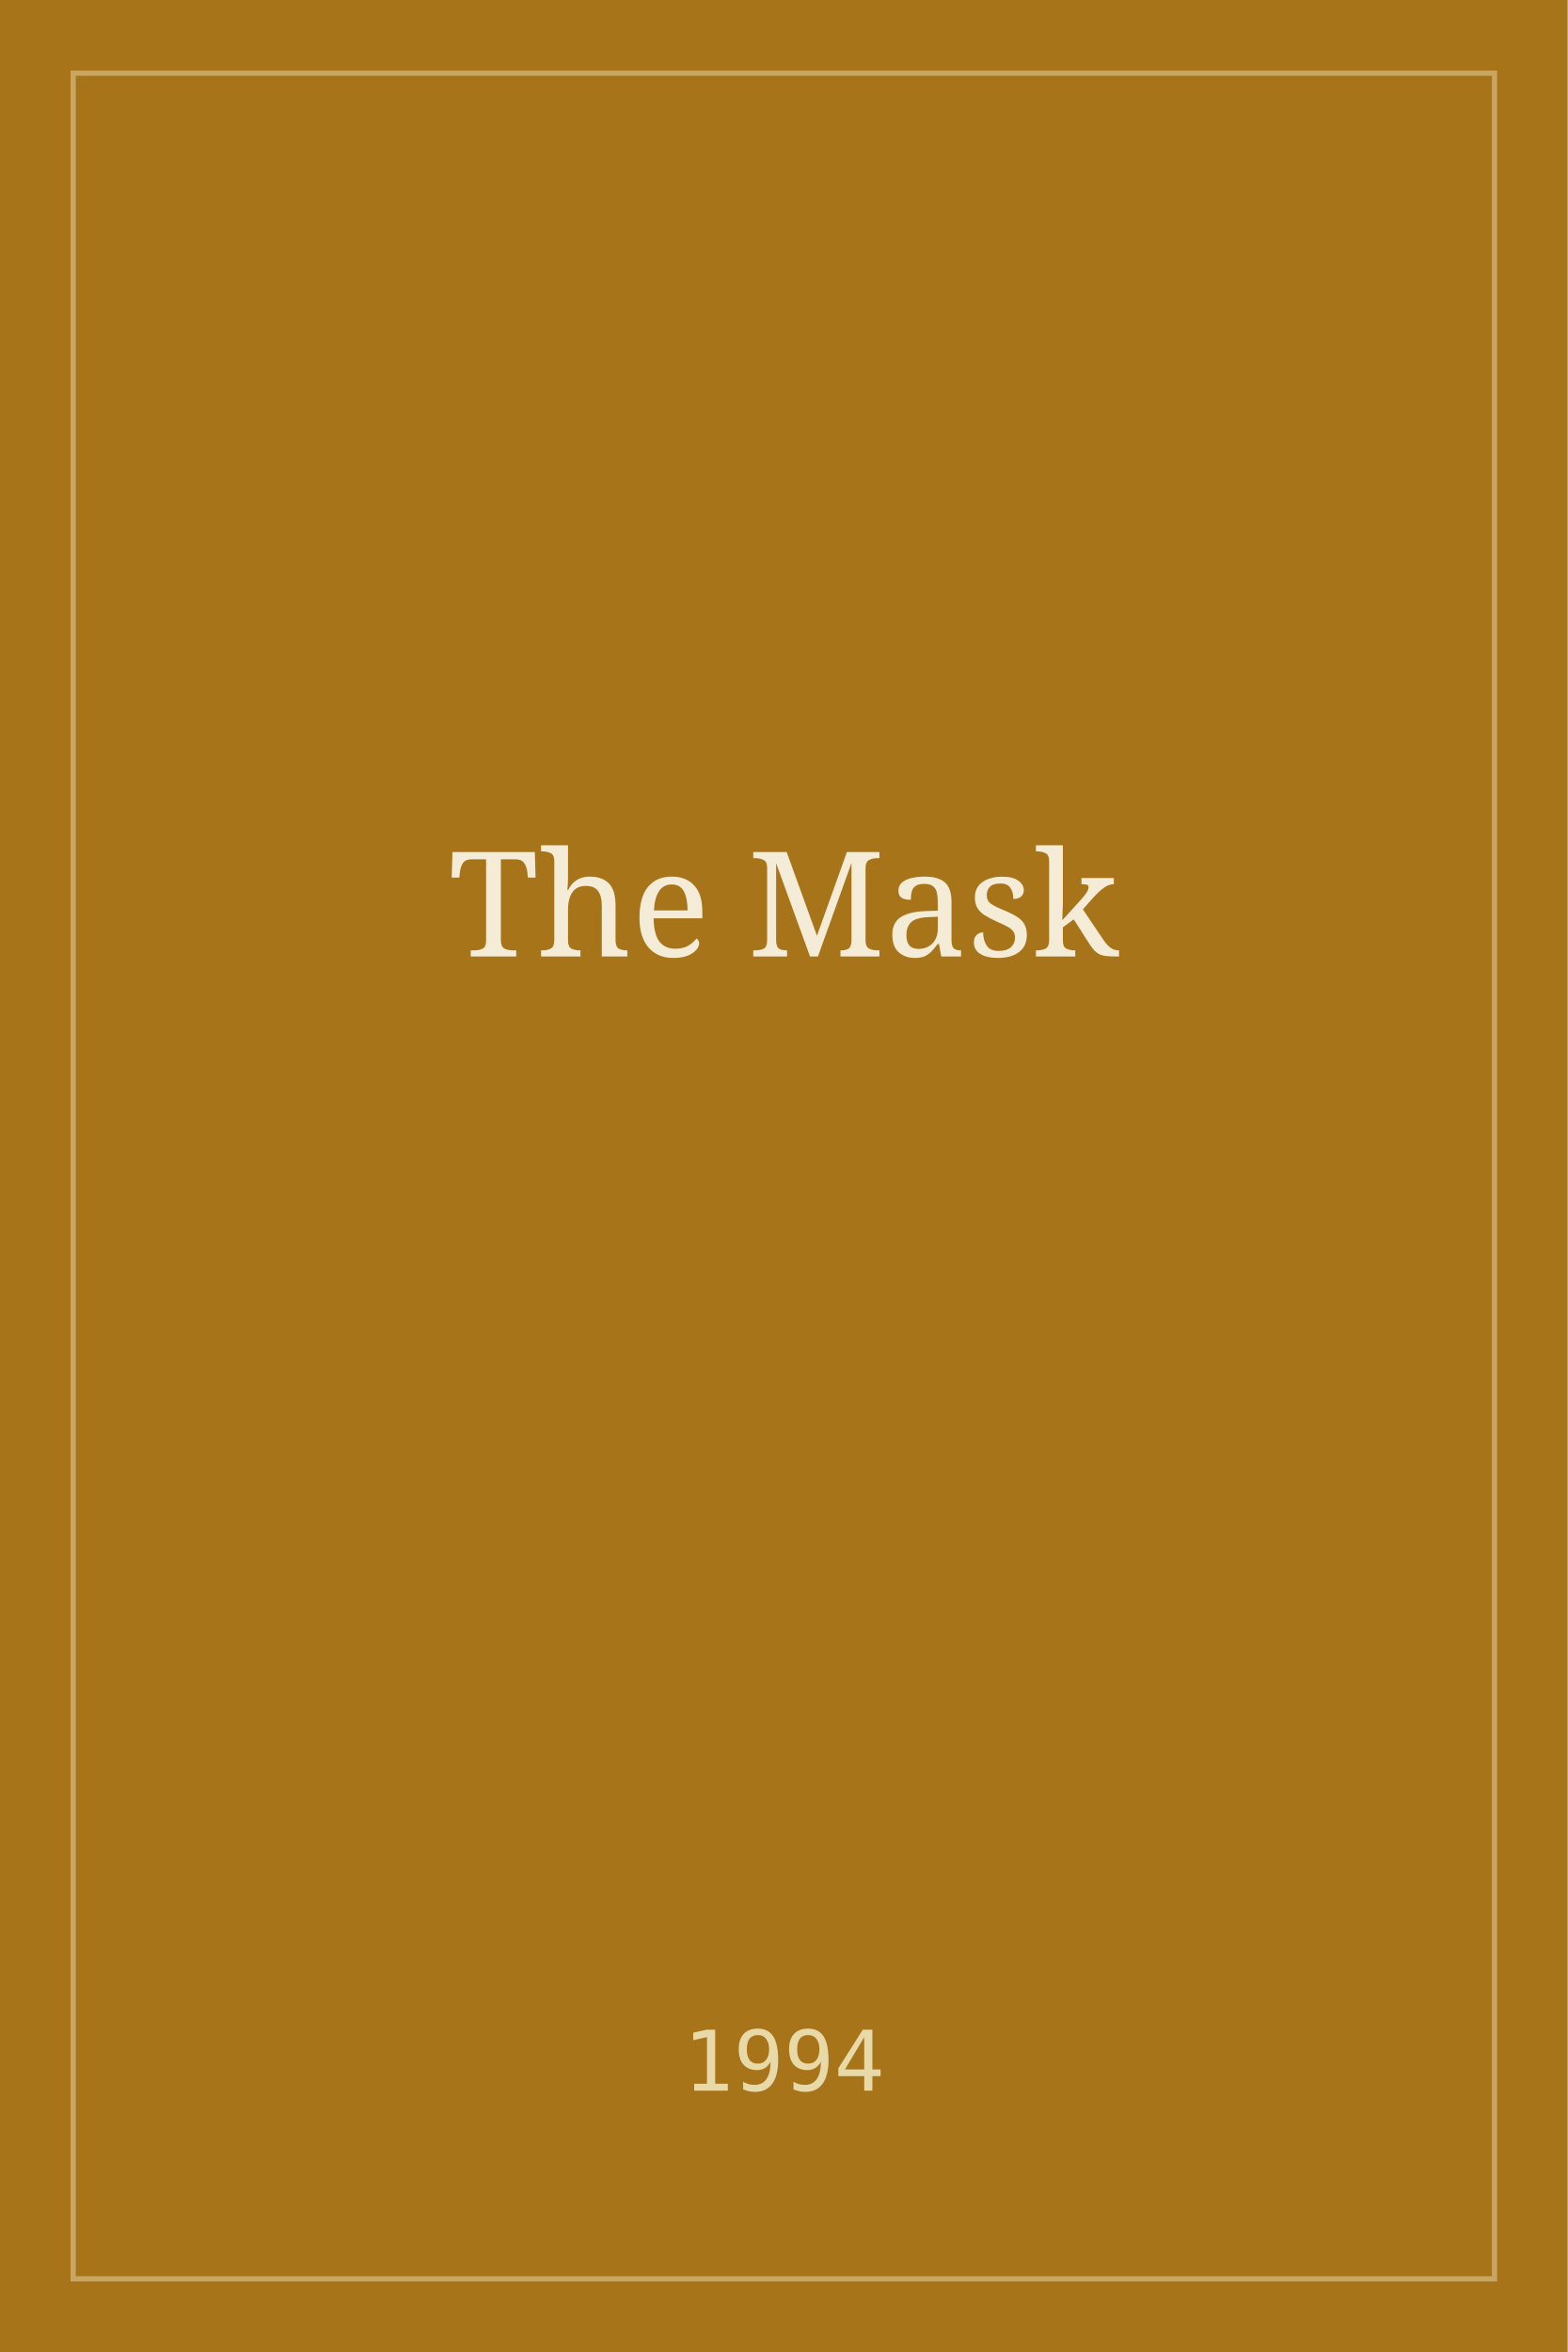
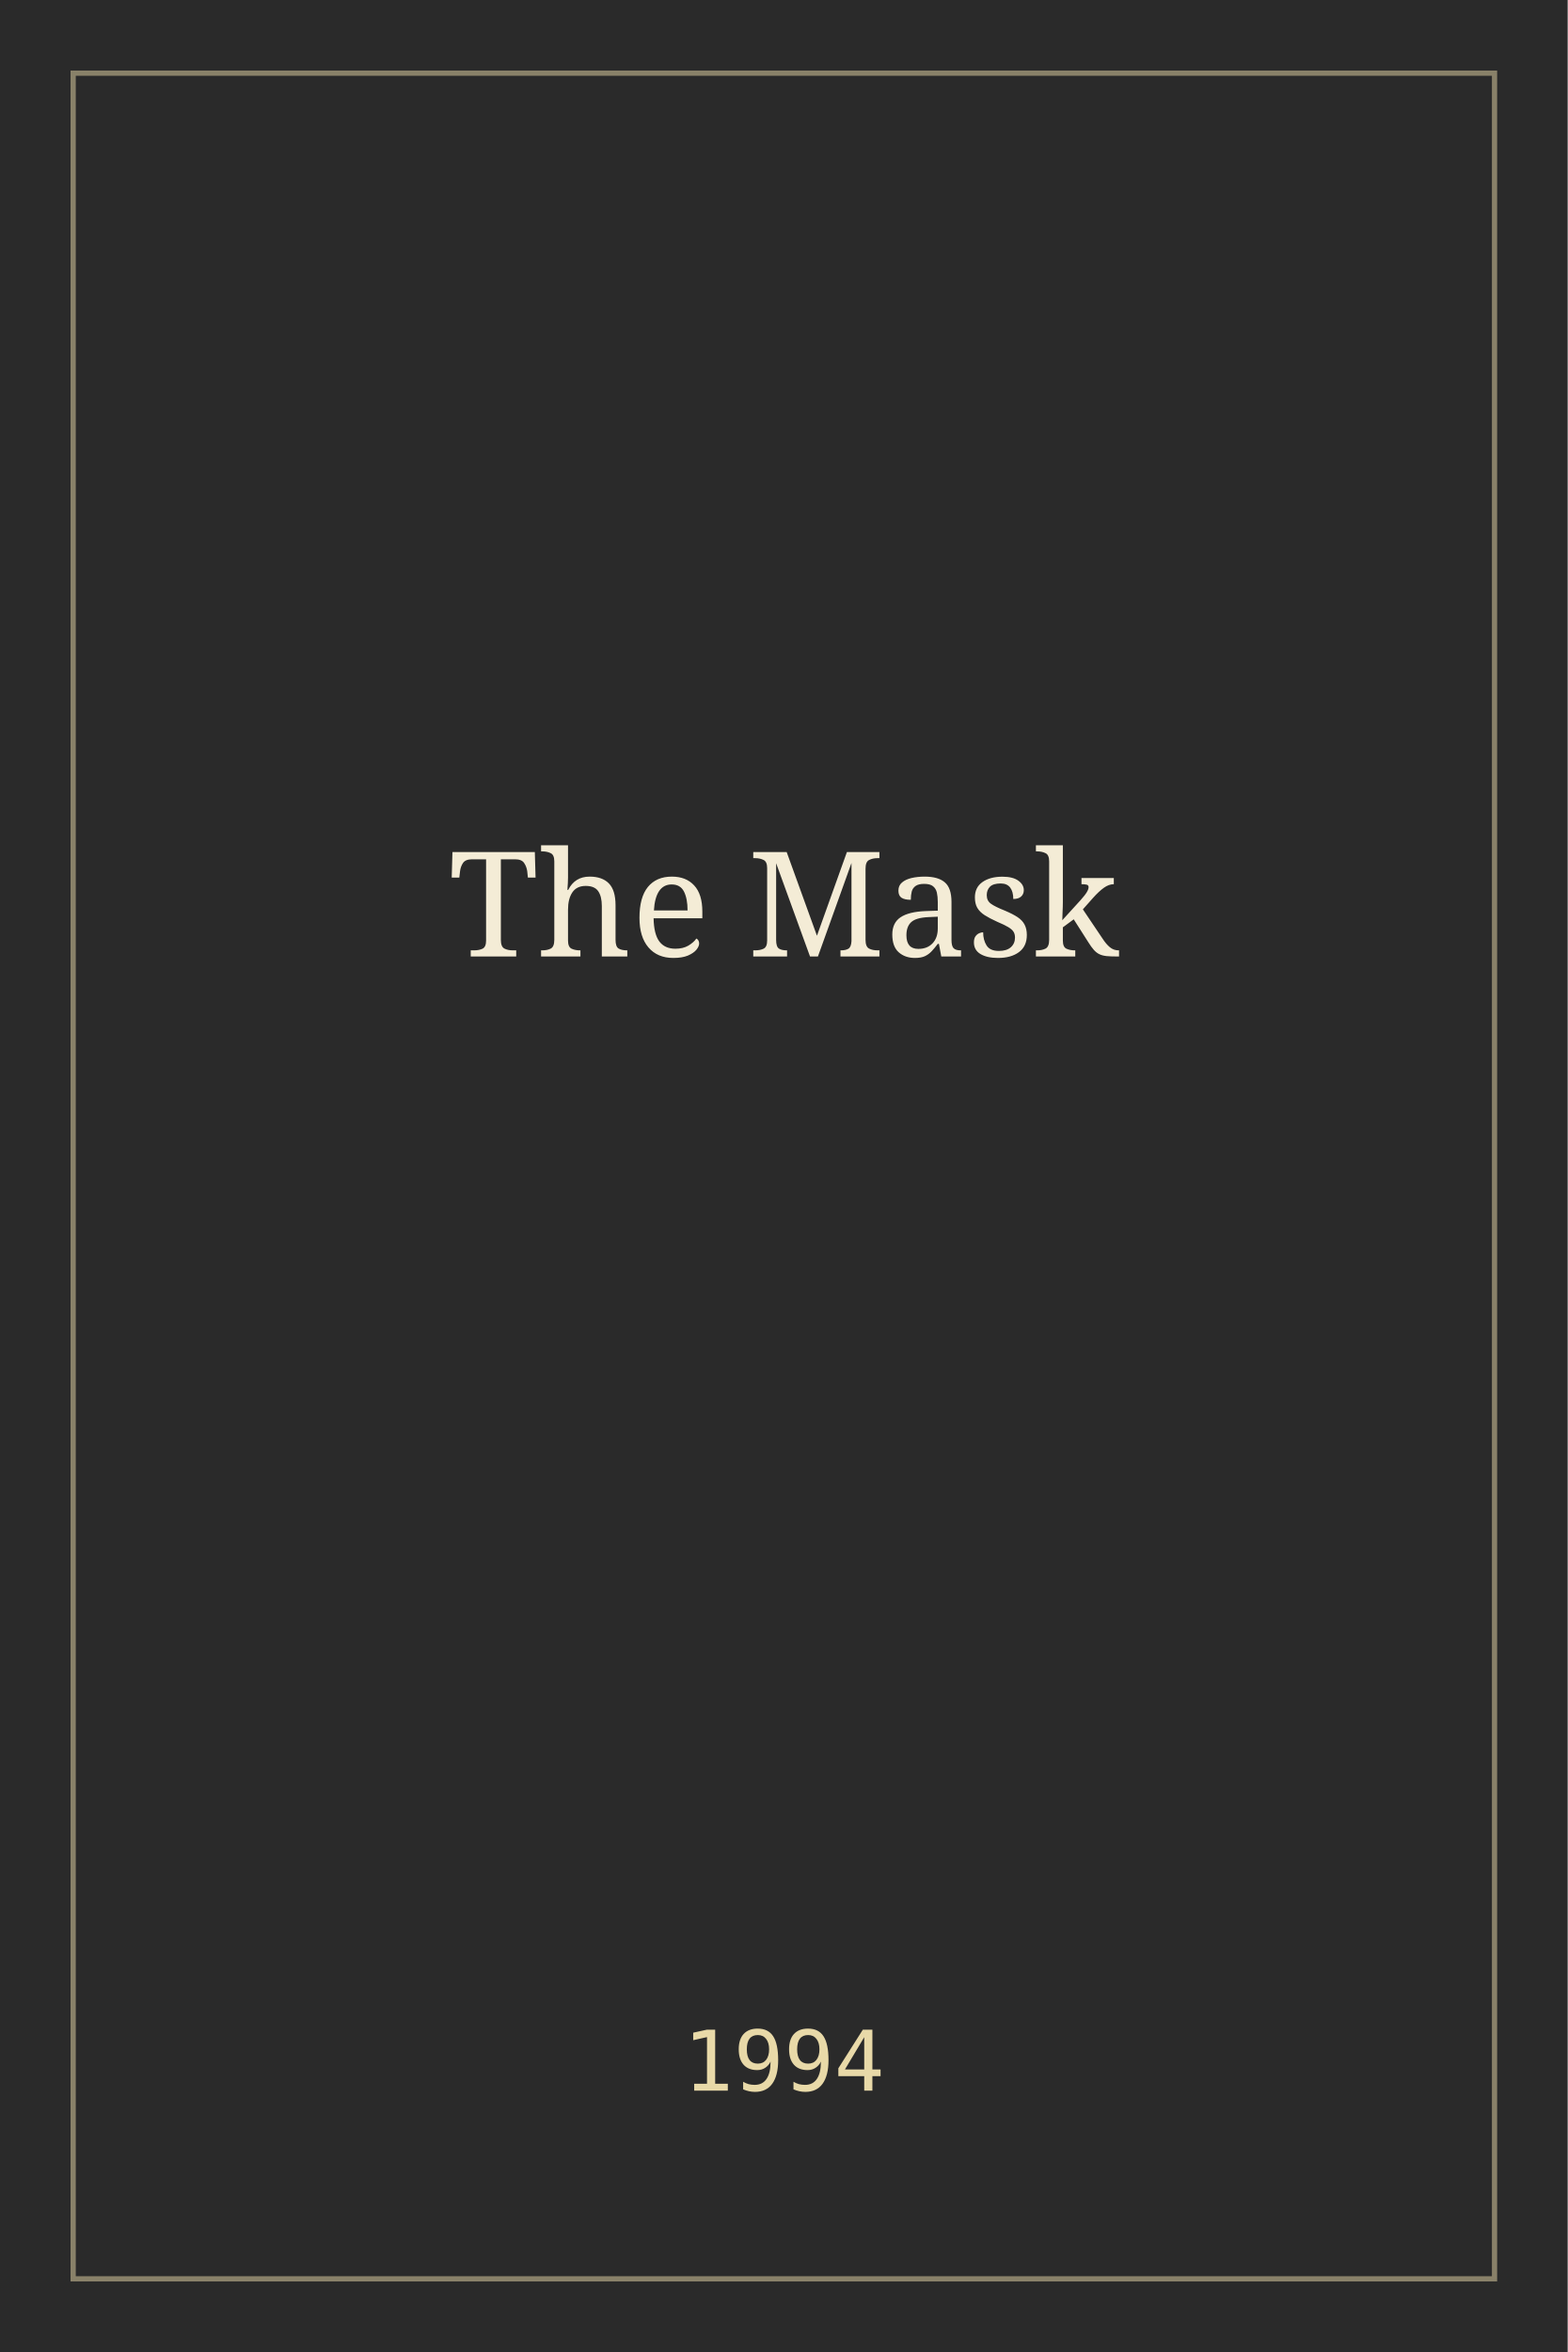
<svg xmlns="http://www.w3.org/2000/svg" viewBox="0 0 300 450">
-   <rect width="300" height="450" fill="#a8741a" />
+   <rect width="300" height="450" fill="#2a2a2a" />
  <rect x="14" y="14" width="272" height="422" fill="none" stroke="#e8d9a8" stroke-opacity=".5" />
  <text x="150" y="183" fill="#f4ecd6" font-family="Georgia,serif" font-size="28" text-anchor="middle">The Mask</text>
  <text x="150" y="400" fill="#e8d9a8" font-family="monospace" font-size="16" text-anchor="middle">1994</text>
</svg>
